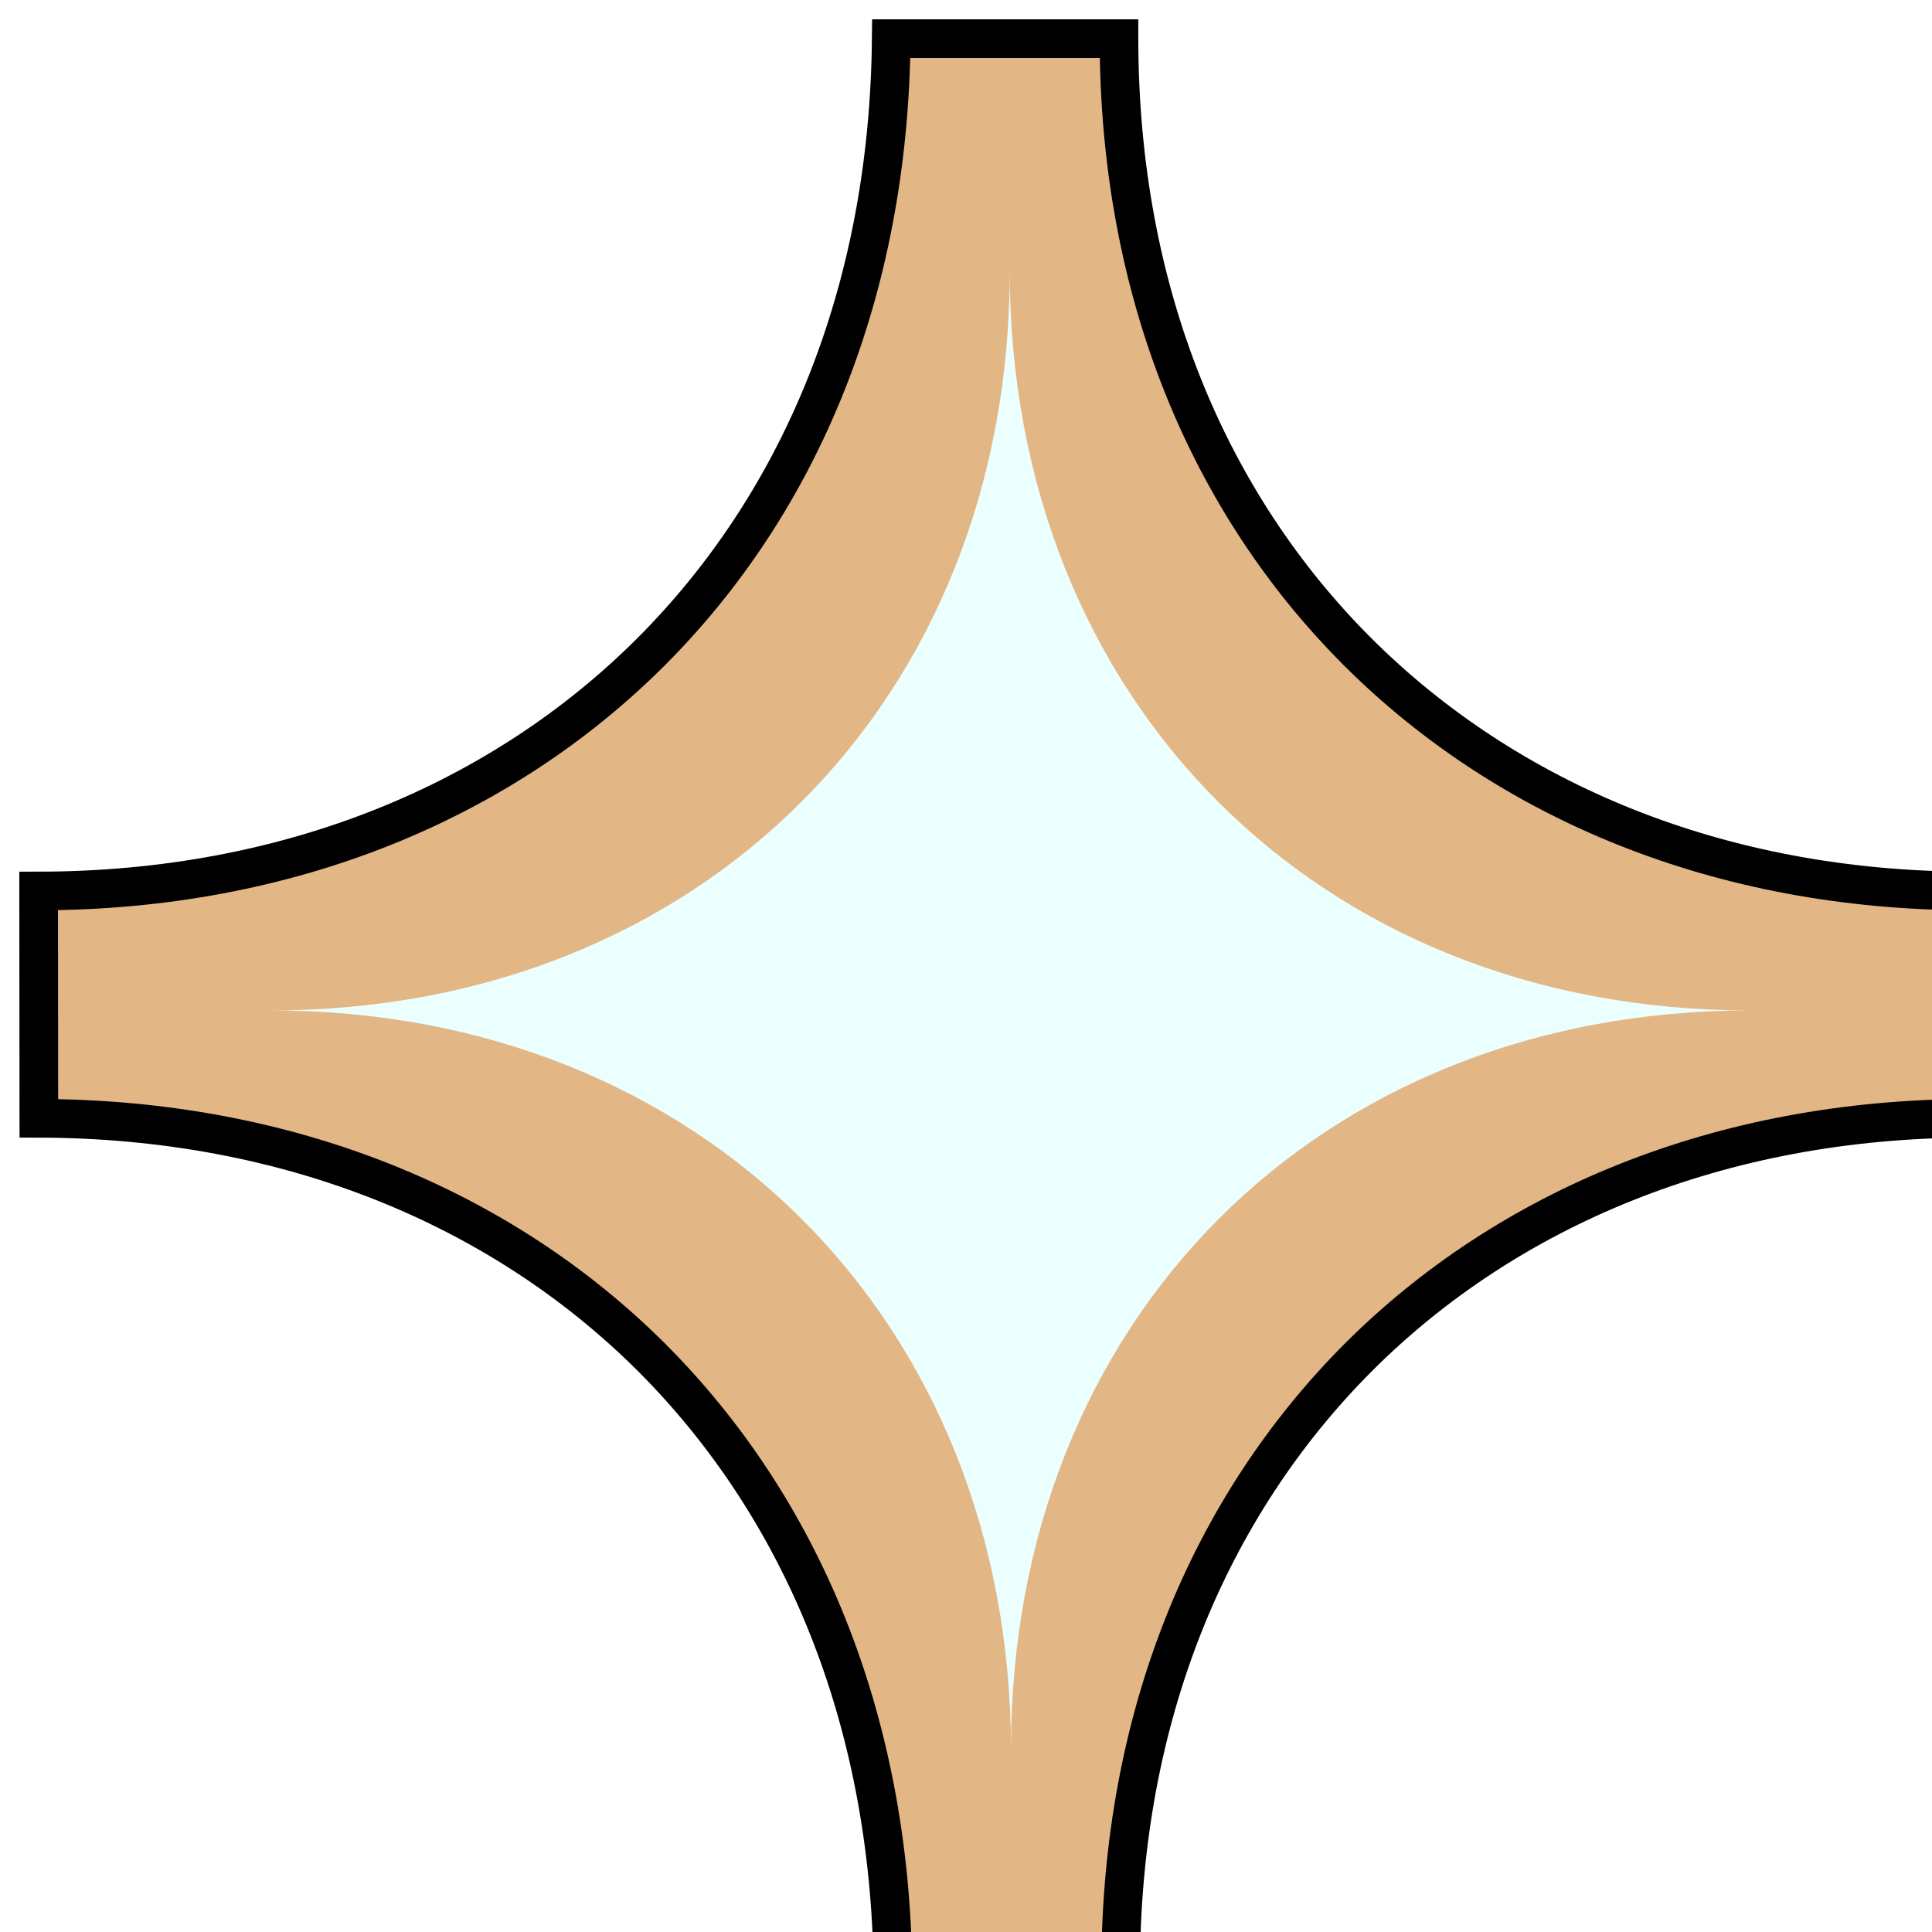
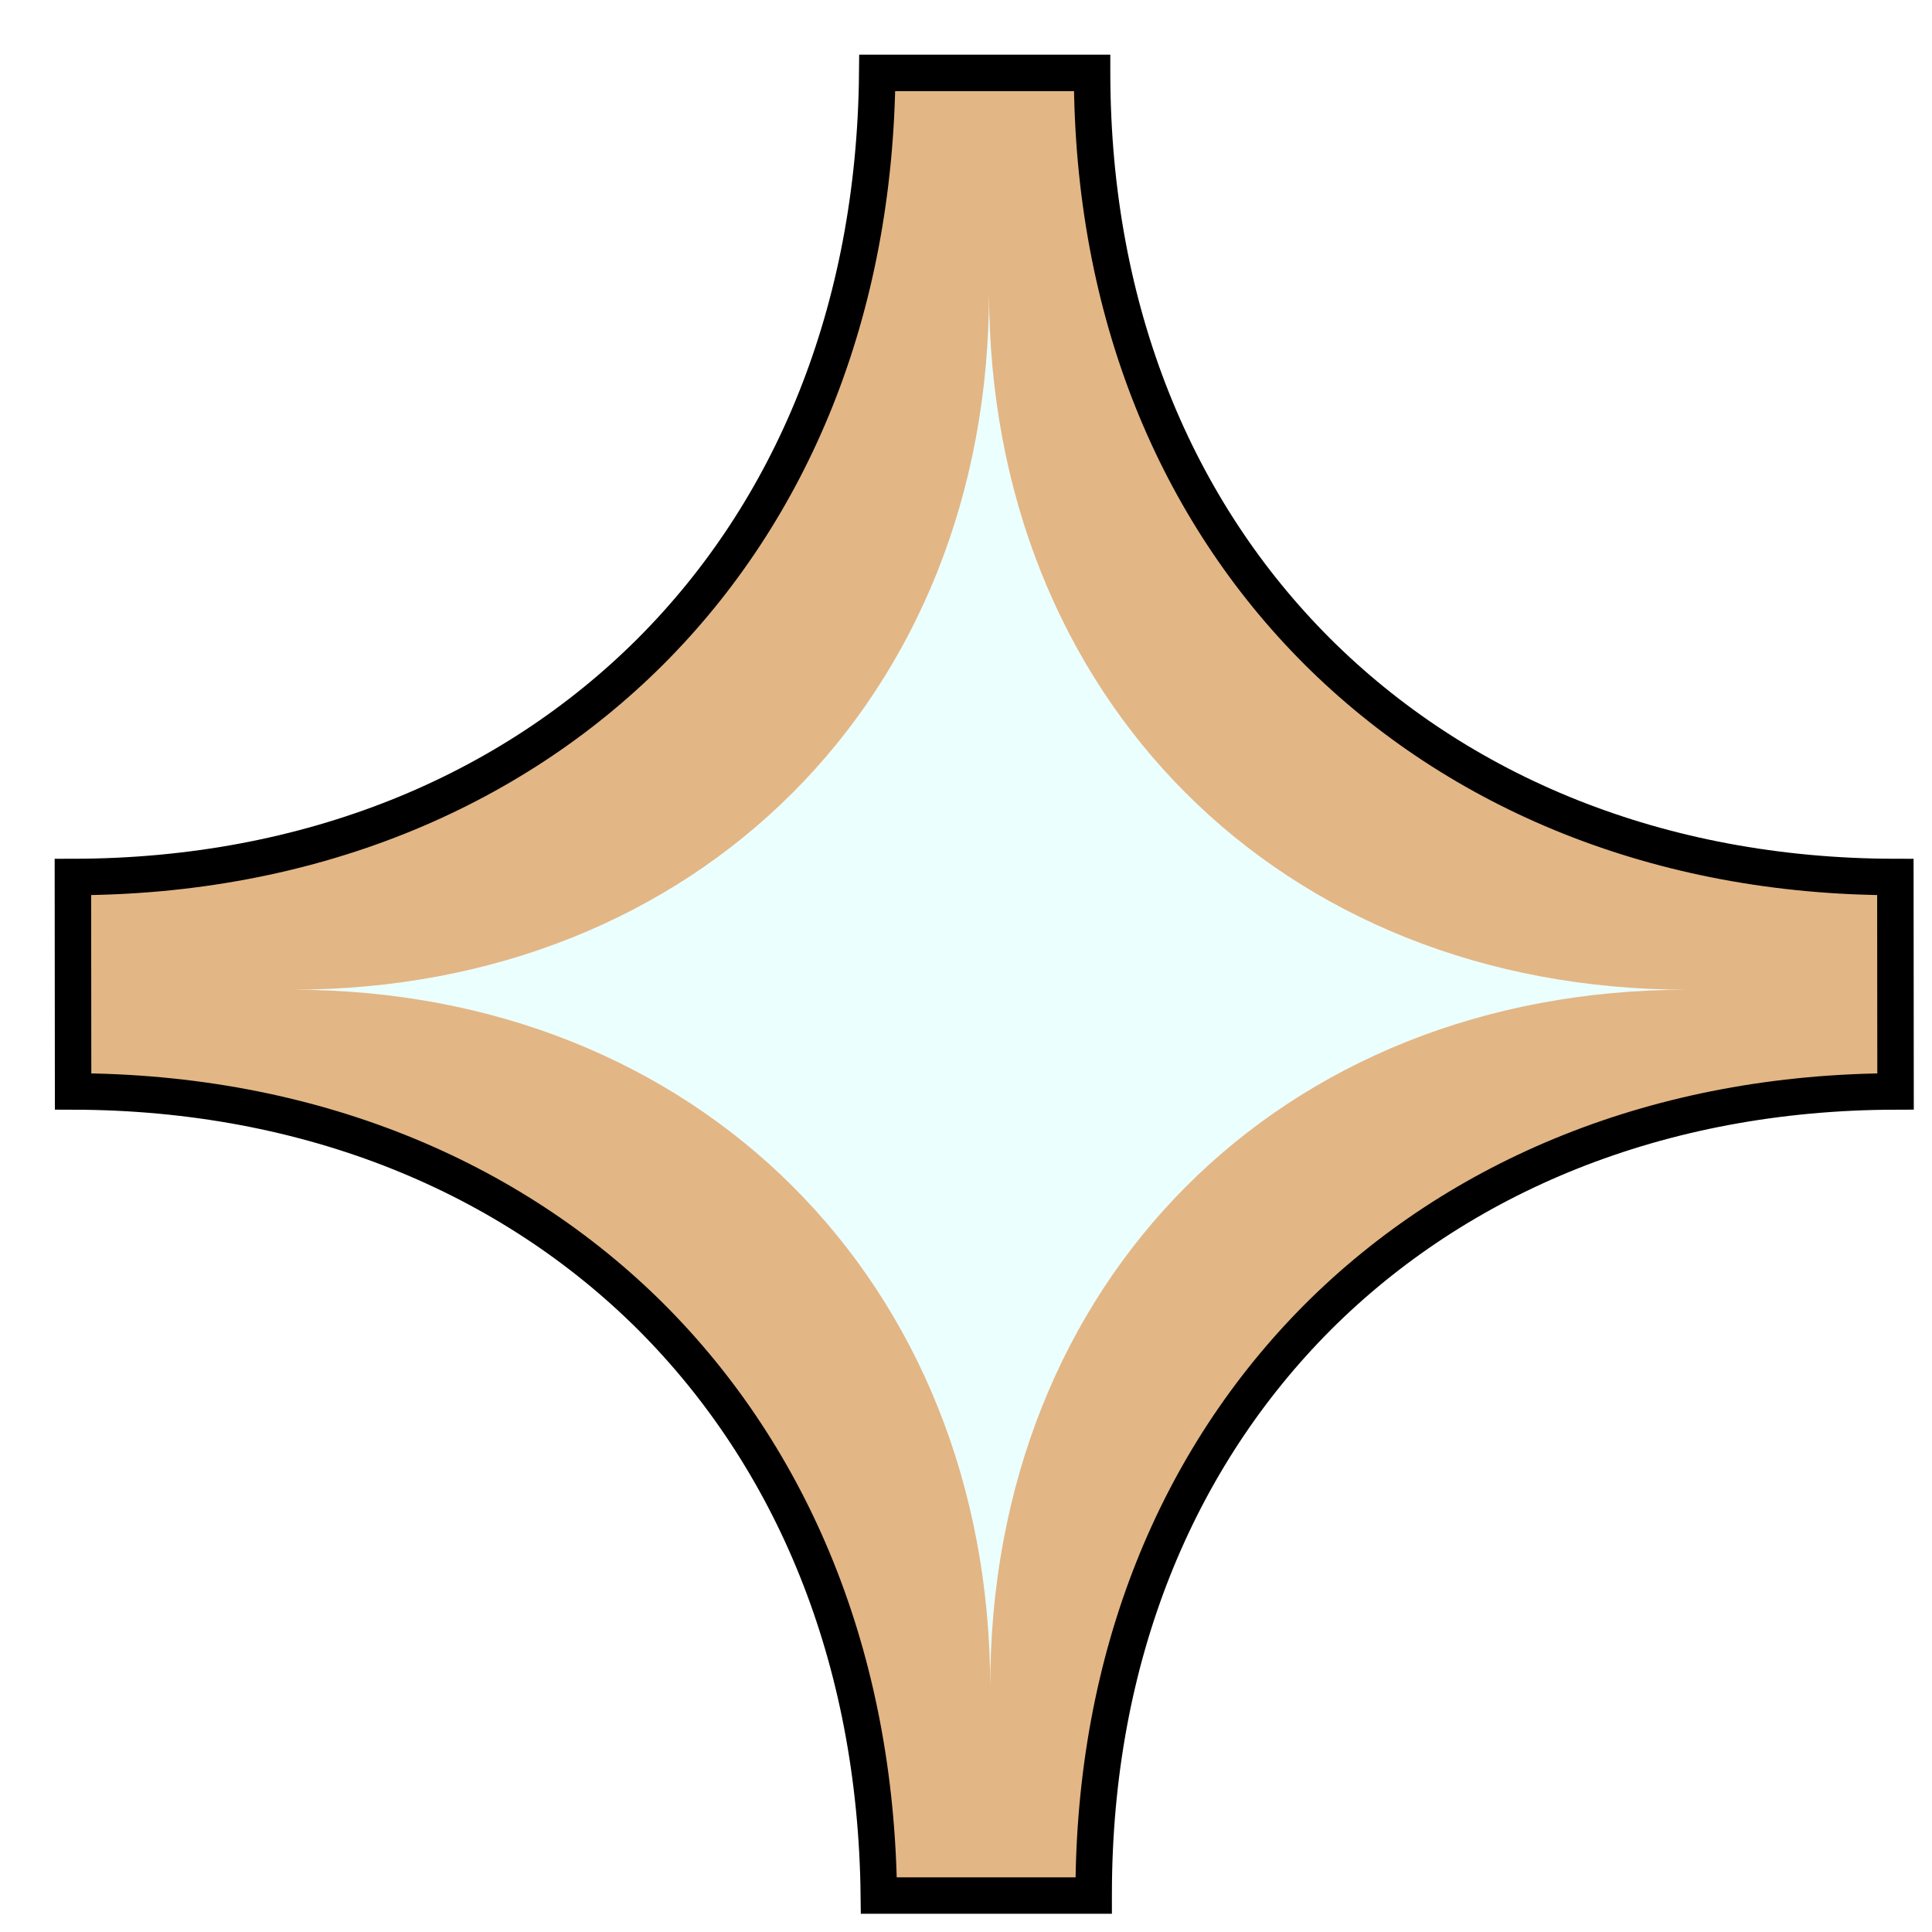
- <svg xmlns="http://www.w3.org/2000/svg" viewBox="0 0 500 500" width="500" height="500">
-   <g style="fill-rule:evenodd;clip-rule:evenodd;stroke-linejoin:miter;stroke-miterlimit:10;" transform="translate(10,10)">
+ <svg xmlns="http://www.w3.org/2000/svg" viewBox="0 0 530 530" width="500" height="500">
+   <g style="fill-rule:evenodd;clip-rule:evenodd;stroke-linejoin:miter;stroke-miterlimit:10;" transform="translate(20,20)">
    <path d="M279.589,0.001L279.589,0.001L279.589,0.186C279.69,65.765 302.763,120.134 341.374,158.71C380.022,197.255 434.914,220.517 499.949,220.584L499.949,220.584L499.975,250L499.974,250L500,279.416C434.966,279.551 380.114,302.746 341.534,341.29C303.031,379.893 280.06,434.189 280.025,499.607C280.026,499.738 280.026,499.869 280.026,500L221.088,500C220.354,434.406 197.273,379.97 158.626,341.29C119.978,302.746 65.085,279.551 0.051,279.416L0,220.584C65.034,220.517 119.886,197.254 158.466,158.71C197.047,120.097 220.032,65.661 220.652,-0L279.589,-0L279.589,0.001Z" style="fill:#e3b685; stroke:#000; stroke-width:10;fill-rule:nonzero;" />
    <path d="M442.832,251.5C331.339,251.5 251.549,331.63 251.646,442.871C251.549,331.631 171.101,251.5 60.126,251.5C171.1,251.5 251.41,171.421 251.312,60.129C251.409,171.421 331.339,251.5 442.832,251.5Z" style="fill:#ebffff;fill-rule:nonzero; stroke:#000; stroke-width:0;" />
  </g>
</svg>
